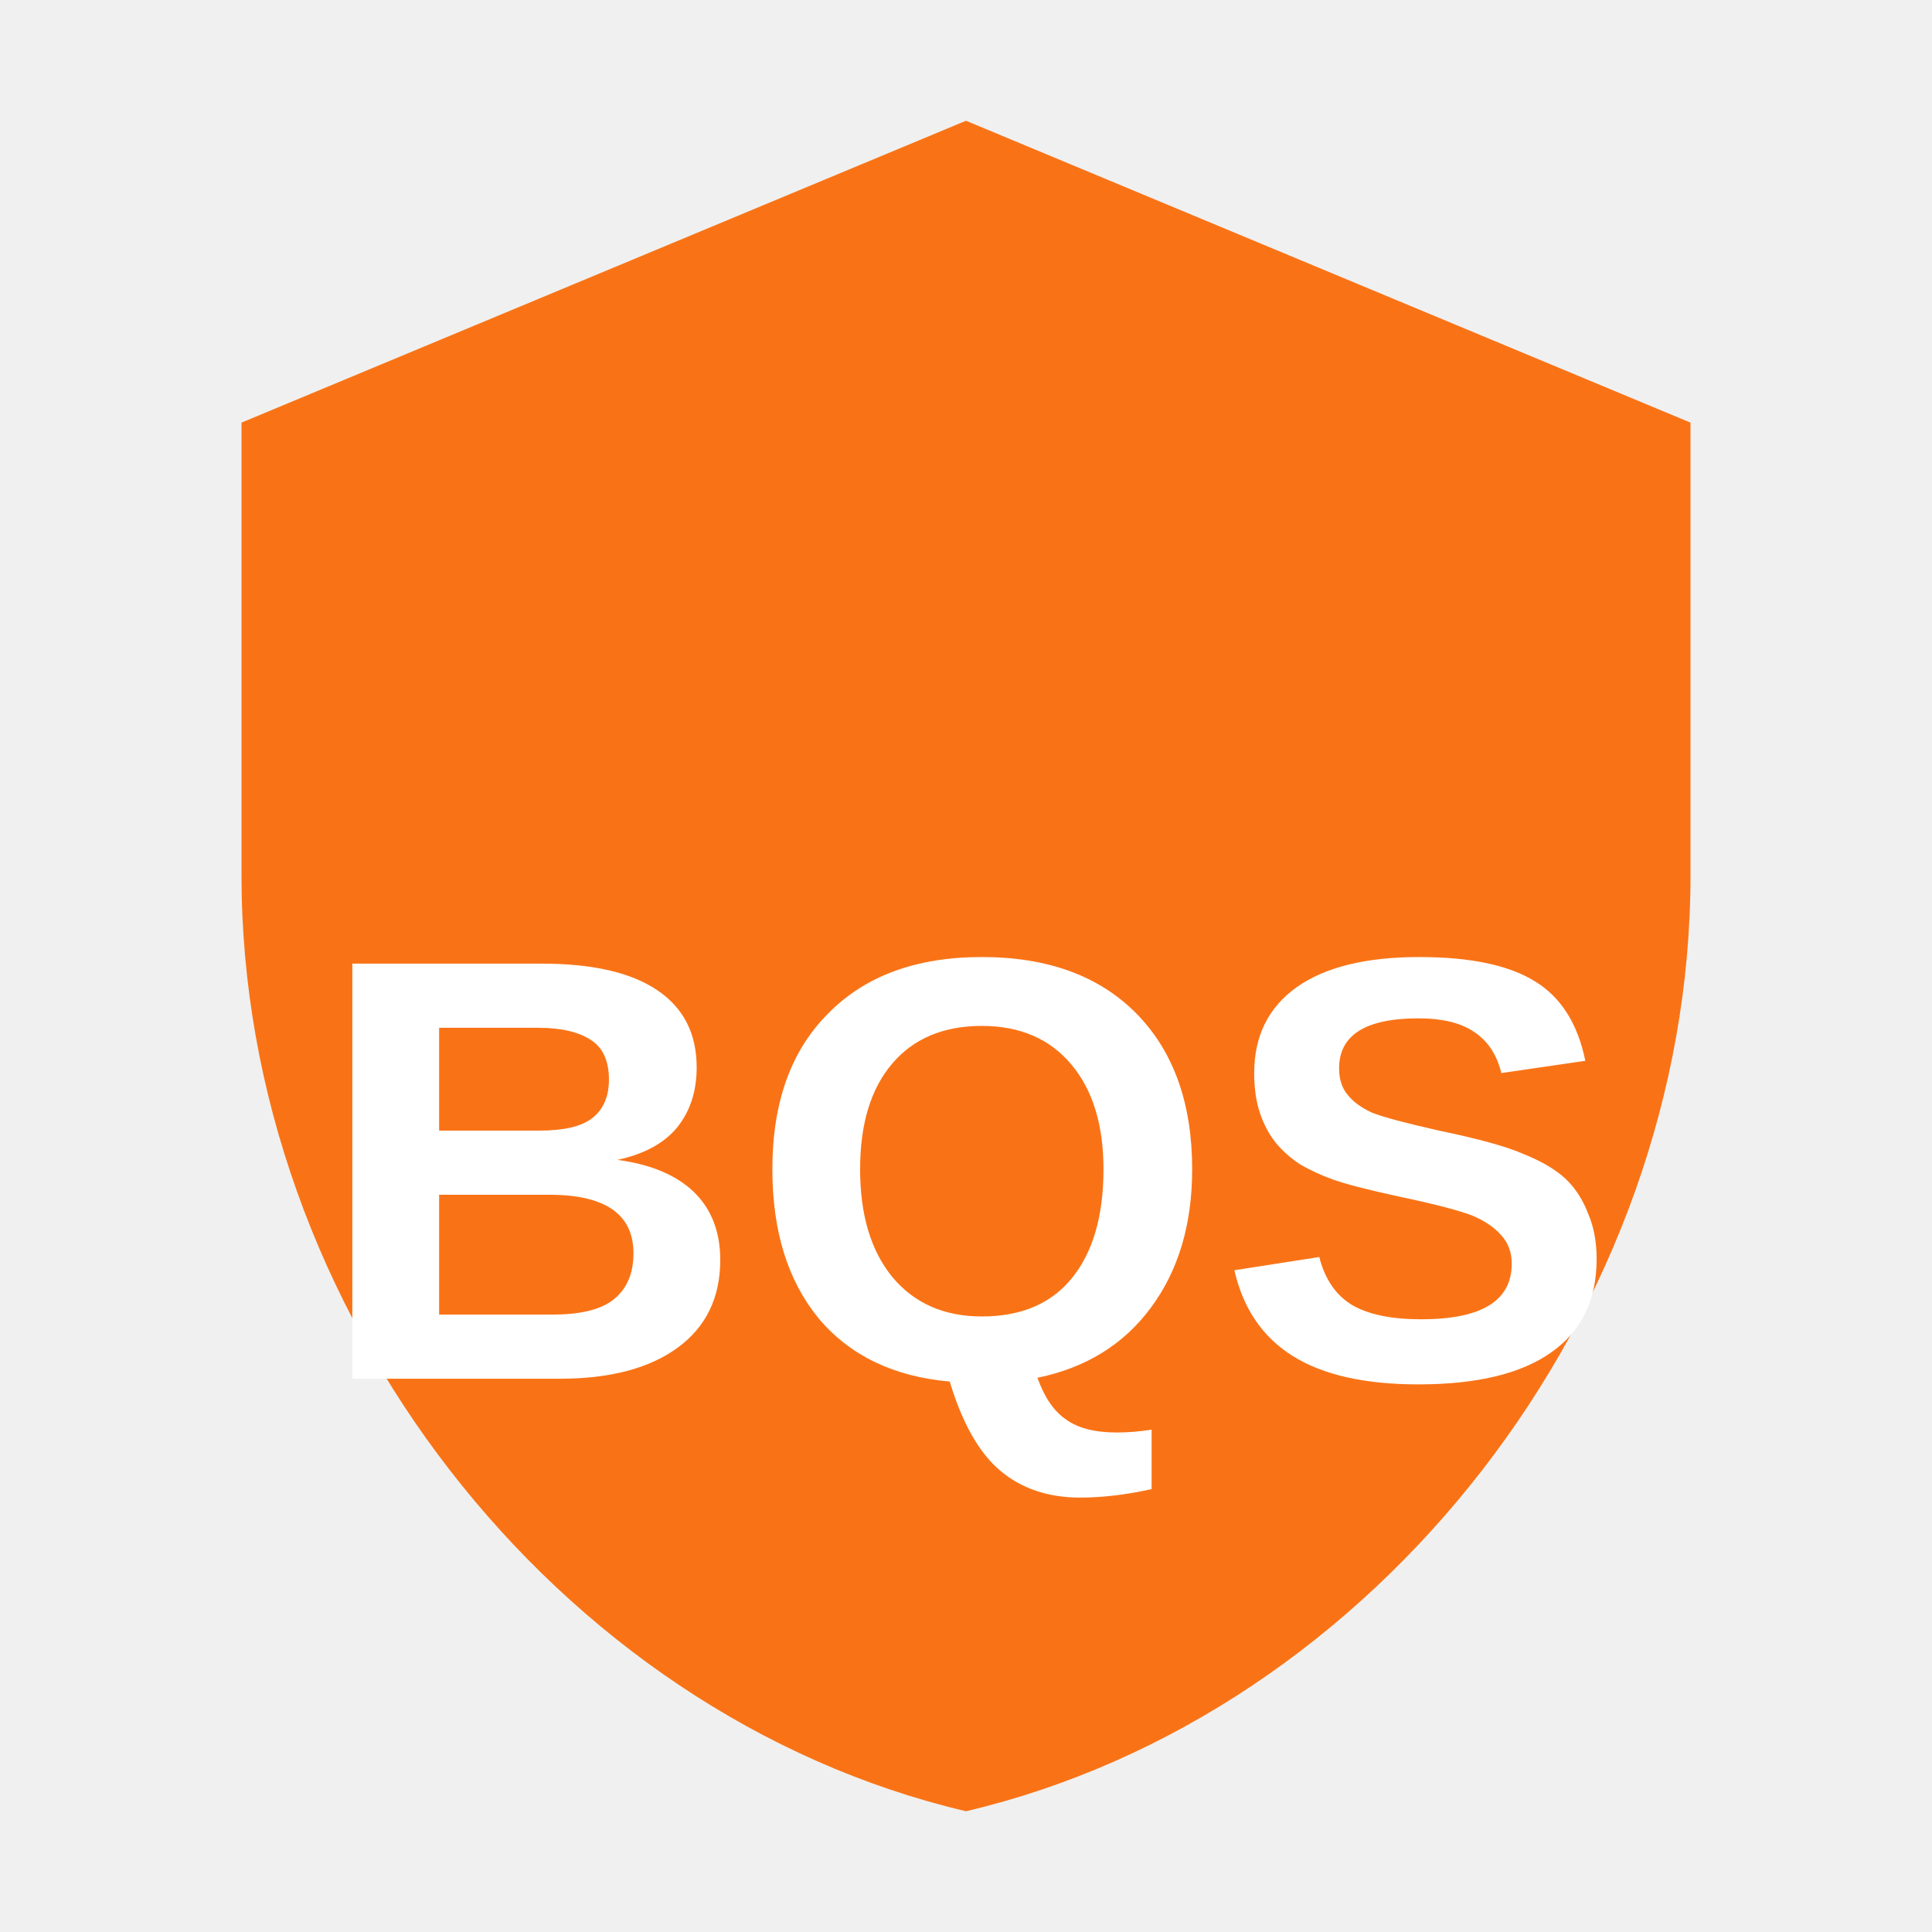
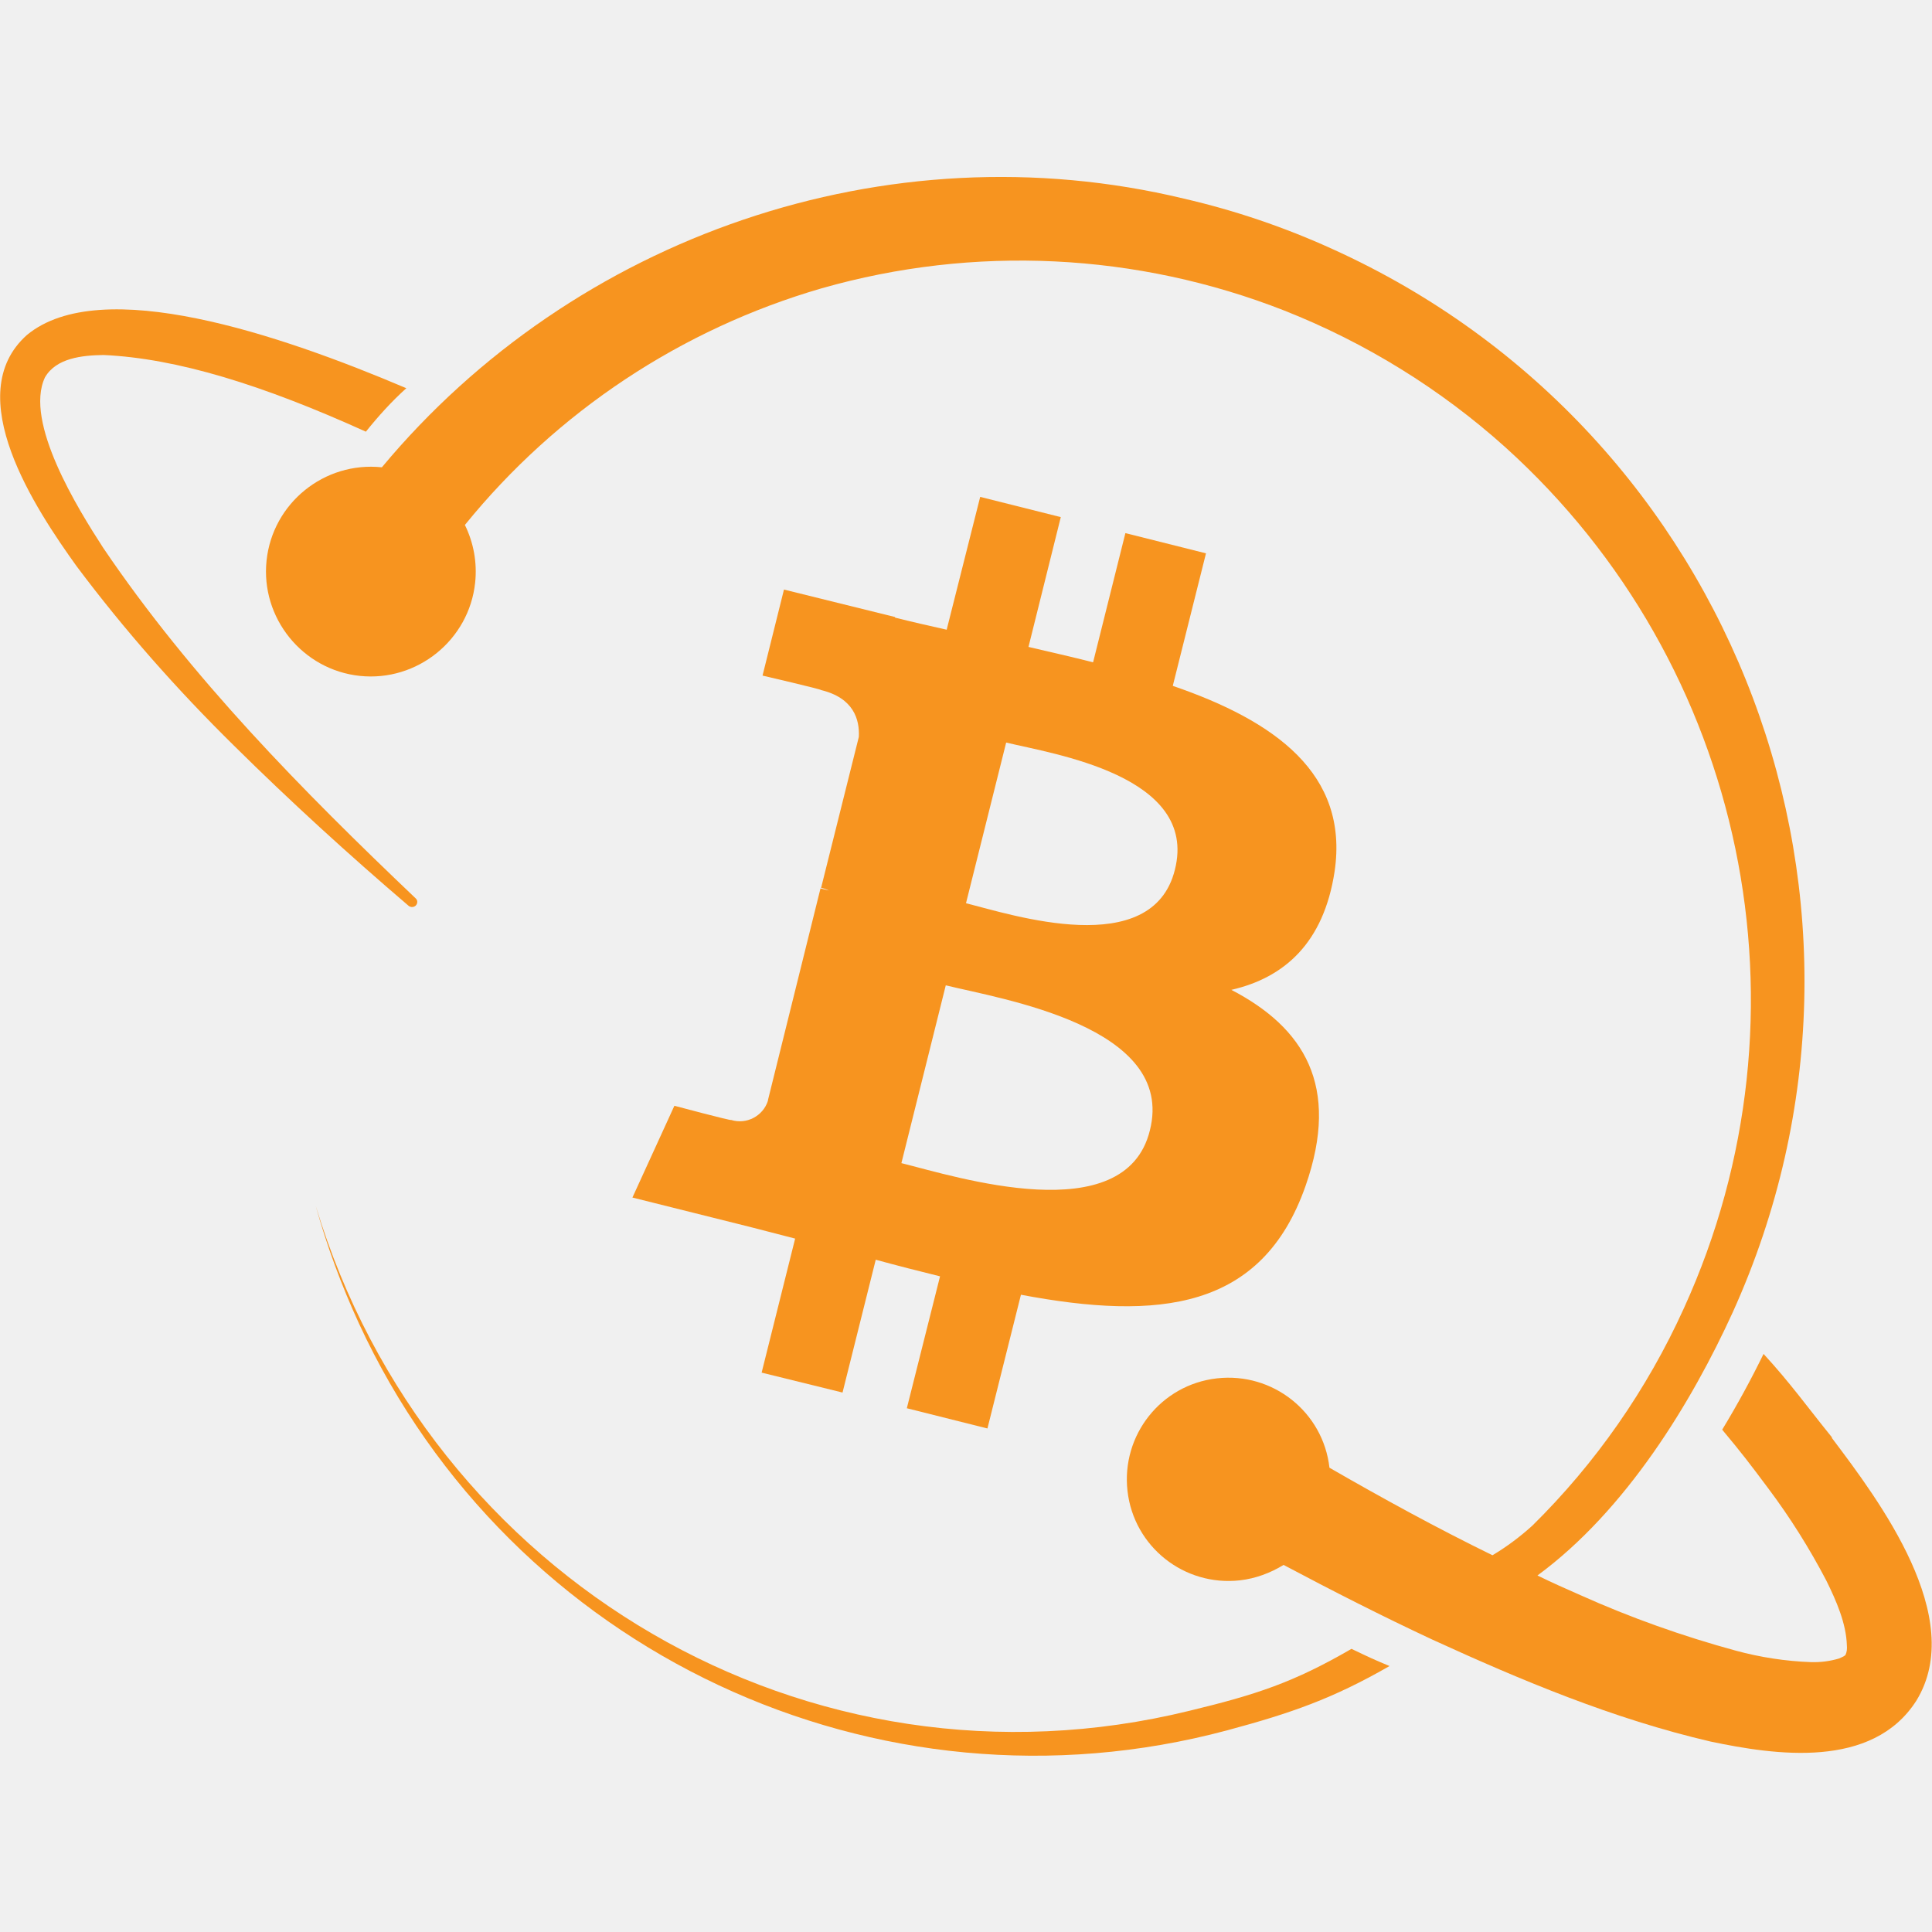
- <svg xmlns="http://www.w3.org/2000/svg" width="32" height="32" viewBox="0 0 32 32" fill="none">
-   <path d="M16 2L4 7V14.5C4 21.7 9.2 28.4 16 30C22.8 28.4 28 21.7 28 14.5V7L16 2Z" fill="#F97316" />
-   <text x="16" y="20" font-family="Arial, sans-serif" font-size="10" font-weight="bold" fill="white" text-anchor="middle" dominant-baseline="middle">
-     BQS
-   </text>
+ <svg xmlns="http://www.w3.org/2000/svg" id="Layer_1" version="1.1" viewBox="0 0 64 64">
+   <defs>
+     <style>
+       .st0 {
+         fill: #f7941f;
+       }
+     </style>
+   </defs>
+   <g id="Layer_2">
+     <g id="Layer_1-2">
+       <path class="st0" d="M13.77,30c.07-.07.07-.18,0-.24-3.76-3.58-7.44-7.31-10.35-11.61-.83-1.28-2.63-4.17-1.93-5.65.37-.64,1.23-.73,1.94-.74,2.43.11,5.27.99,8.69,2.54.41-.51.85-1,1.34-1.44-4.21-1.79-10.11-3.78-12.56-1.77-2.25,1.99.29,5.79,1.64,7.67,1.58,2.11,3.33,4.09,5.21,5.94,1.86,1.84,3.8,3.61,5.79,5.31.07.05.16.05.23-.01Z" />
+       <path class="st0" d="M25.44,36.46c-.16.51-.71.8-1.22.64,0,0,0,0,0,0,.03.04-1.88-.47-1.88-.47l-1.39,3.04,3.48.87c.65.16,1.28.33,1.91.49l-1.11,4.44,2.68.66,1.1-4.4c.73.2,1.44.38,2.13.55l-1.1,4.37,2.67.67,1.11-4.43c4.56.86,7.99.51,9.43-3.61,1.16-3.32-.06-5.24-2.46-6.49,1.75-.4,3.06-1.55,3.42-3.92.48-3.24-1.98-4.99-5.36-6.15l1.1-4.39-2.67-.67-1.07,4.28c-.7-.18-1.42-.34-2.14-.51l1.07-4.3-2.67-.67-1.11,4.4c-.58-.13-1.15-.26-1.71-.4v-.02l-3.68-.91-.71,2.85s1.98.46,1.94.48c1.08.26,1.28.98,1.25,1.55l-1.25,5c.09.02.18.05.26.09l-.28-.07-1.74,7.01ZM33.34,24.6c1.51.37,6.37,1.08,5.58,4.21-.75,3.02-5.41,1.49-6.92,1.11l1.33-5.32ZM31.33,32.64c1.81.45,7.64,1.35,6.76,4.81-.82,3.32-6.42,1.53-8.23,1.08l1.47-5.89Z" />
+       <path class="st0" d="M39.41,56.67c-12.63,3.1-25.2-4.33-28.95-16.72.37,1.33.85,2.63,1.43,3.89,5.03,10.89,17.17,16.58,28.76,13.48,2.12-.57,3.5-1.05,5.38-2.13-.53-.22-.72-.31-1.26-.57-1.93,1.12-3.17,1.52-5.36,2.05Z" />
+       <path class="st0" d="M60.69,47.62c-.85-1.05-1.37-1.79-2.27-2.77-.4.82-.86,1.67-1.37,2.51.66.79.91,1.12,1.53,1.95.72.96,1.36,1.98,1.92,3.05.33.67.66,1.42.68,2.15.01.11,0,.22-.05.32h0l-.06.04s-.1.05-.15.07c-.3.09-.62.13-.93.12-.84-.03-1.68-.16-2.49-.38-1.76-.48-3.48-1.09-5.15-1.84-.48-.21-.95-.42-1.42-.65,2.94-2.16,5.11-5.74,6.47-8.72,6.06-13.39.13-29.16-13.26-35.22-1.58-.72-3.23-1.28-4.92-1.67-9.85-2.37-20.21,1.26-26.57,8.9-1.91-.2-3.62,1.19-3.82,3.09s1.19,3.62,3.09,3.82,3.62-1.19,3.82-3.09c.07-.66-.05-1.32-.34-1.91,3.05-3.76,7.17-6.49,11.82-7.84,5.05-1.44,10.44-1.18,15.33.74,2.68,1.06,5.16,2.59,7.31,4.52,7.98,7.2,10.38,18.75,5.92,28.53-1.22,2.69-2.92,5.13-5.02,7.2-.41.37-.85.7-1.32.98-1.84-.9-3.63-1.88-5.4-2.9-.21-1.85-1.88-3.17-3.73-2.96-1.85.21-3.17,1.88-2.96,3.73s1.88,3.17,3.73,2.96c.51-.06,1-.24,1.44-.51,1.62.86,3.25,1.69,4.92,2.47,2.97,1.36,6,2.63,9.22,3.38,2.14.45,5.36.93,6.82-1.35,1.69-2.75-1.23-6.63-2.8-8.71Z" />
+     </g>
+   </g>
</svg>
